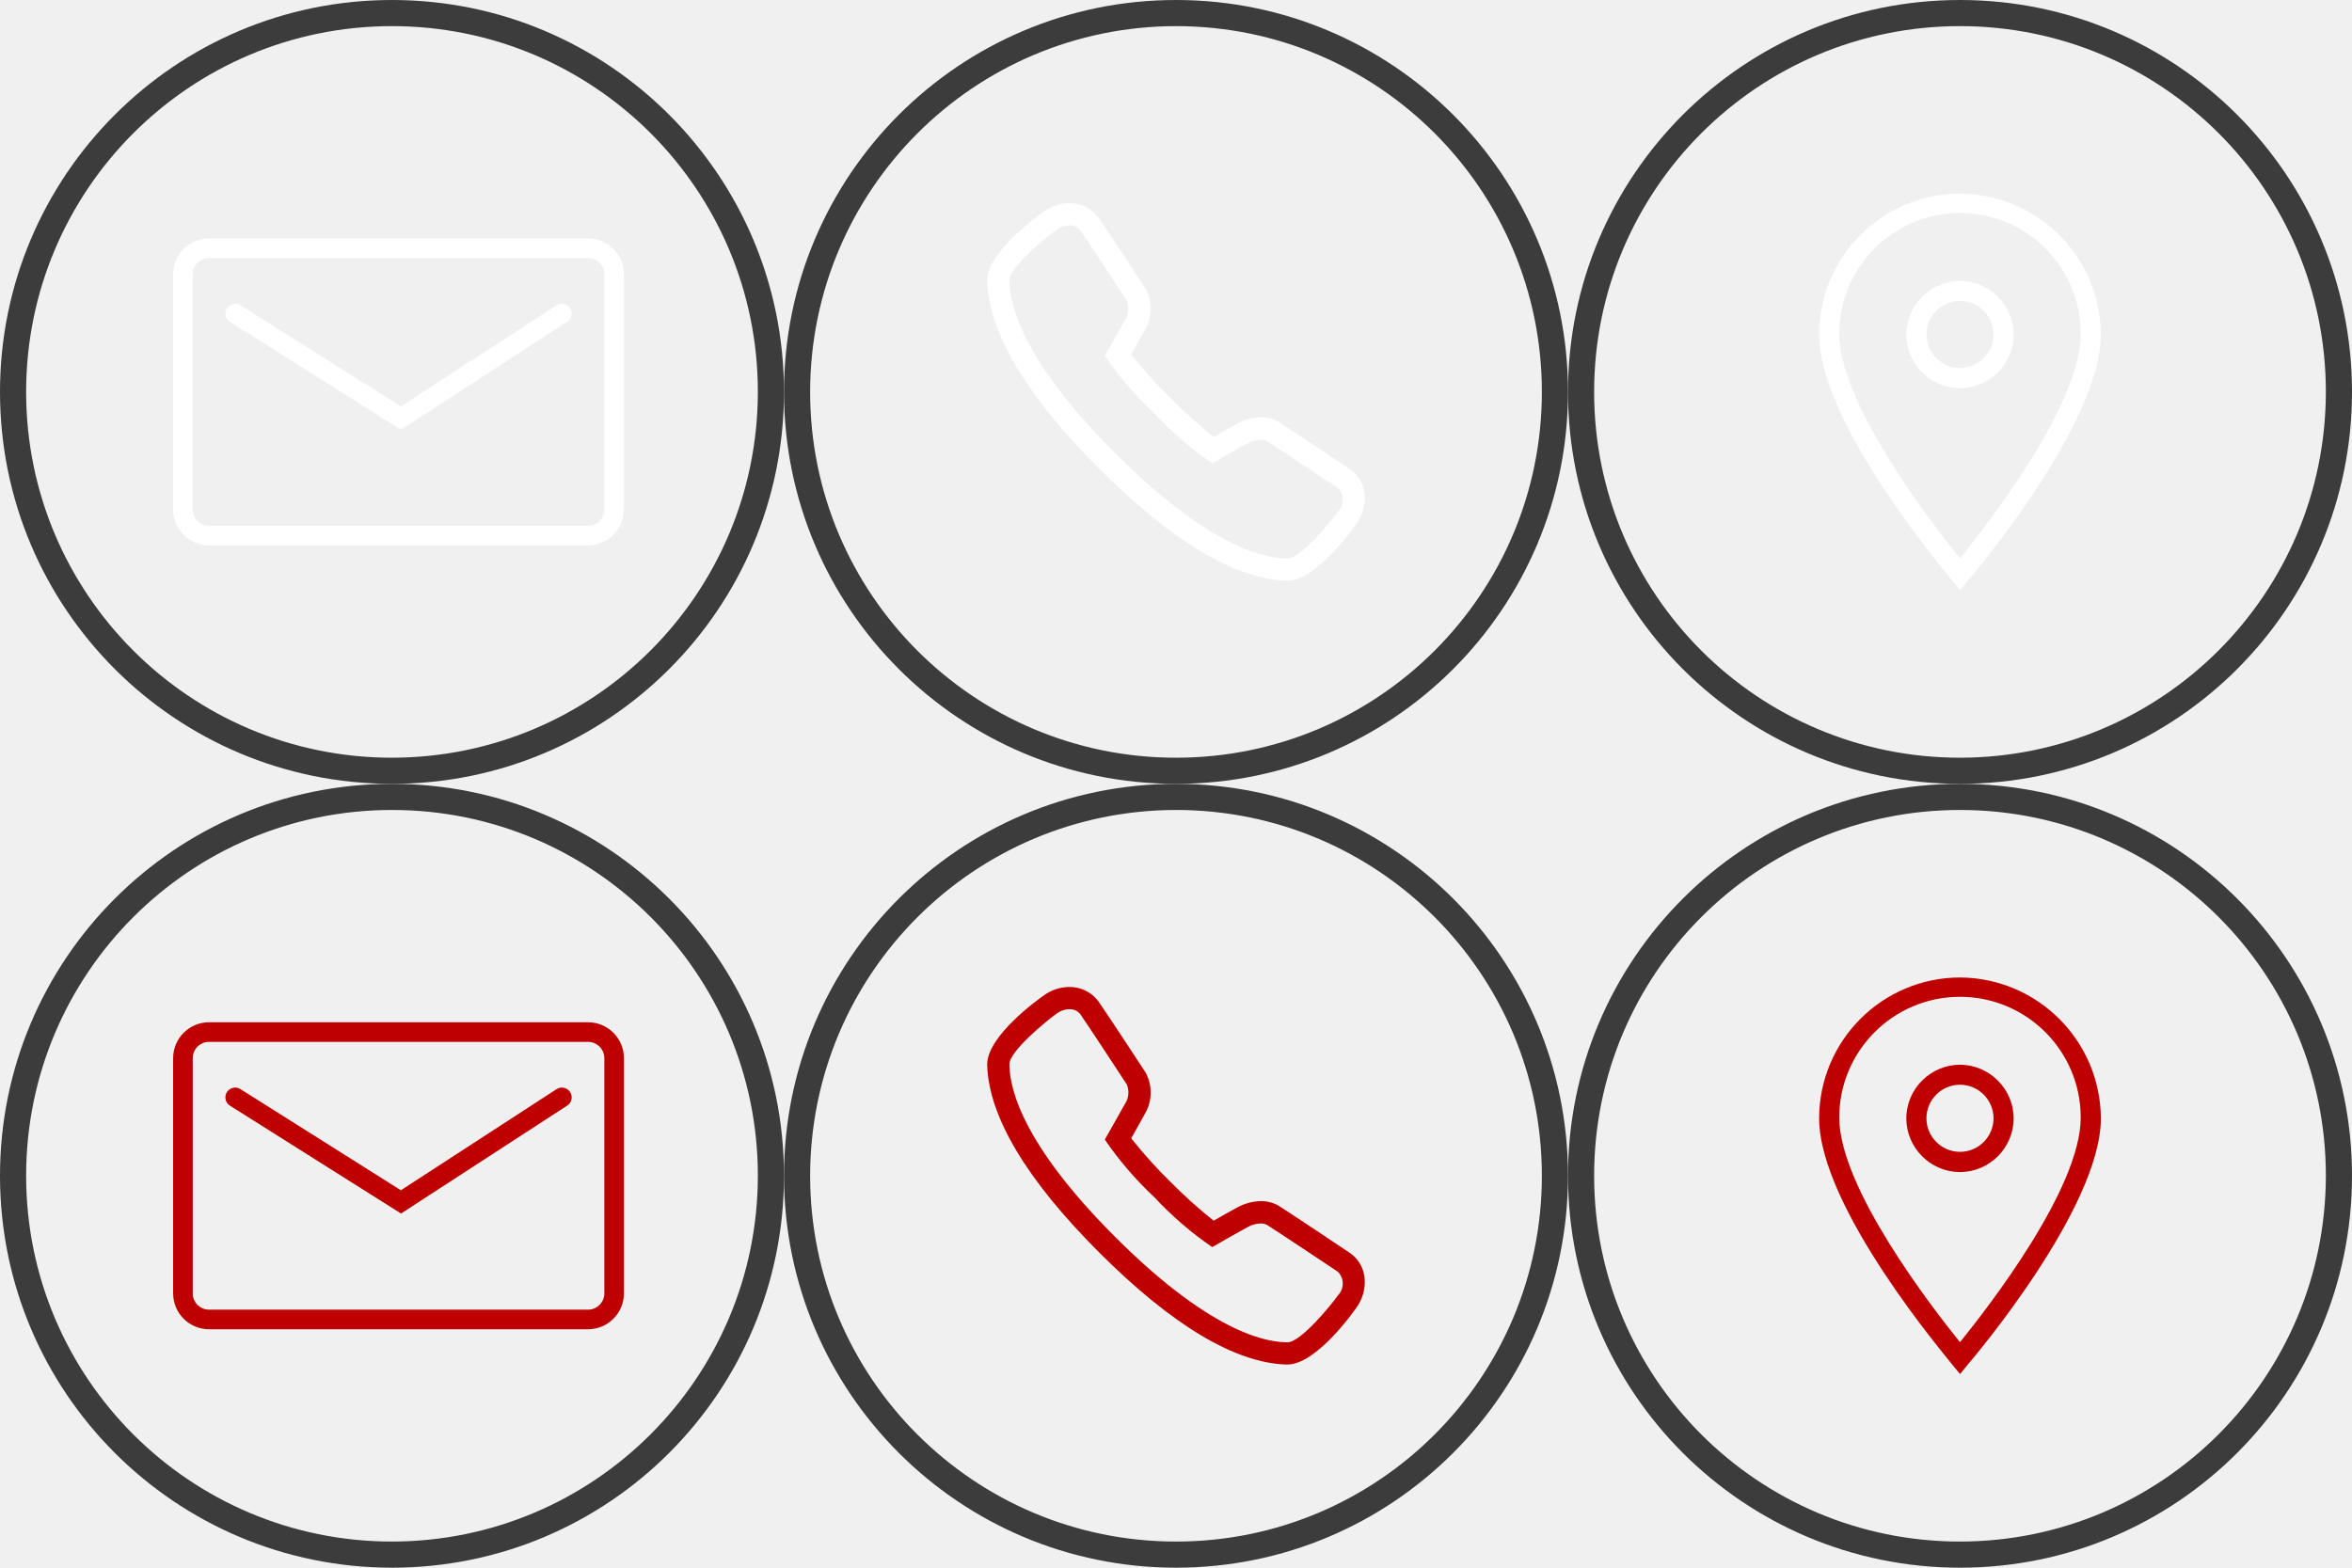
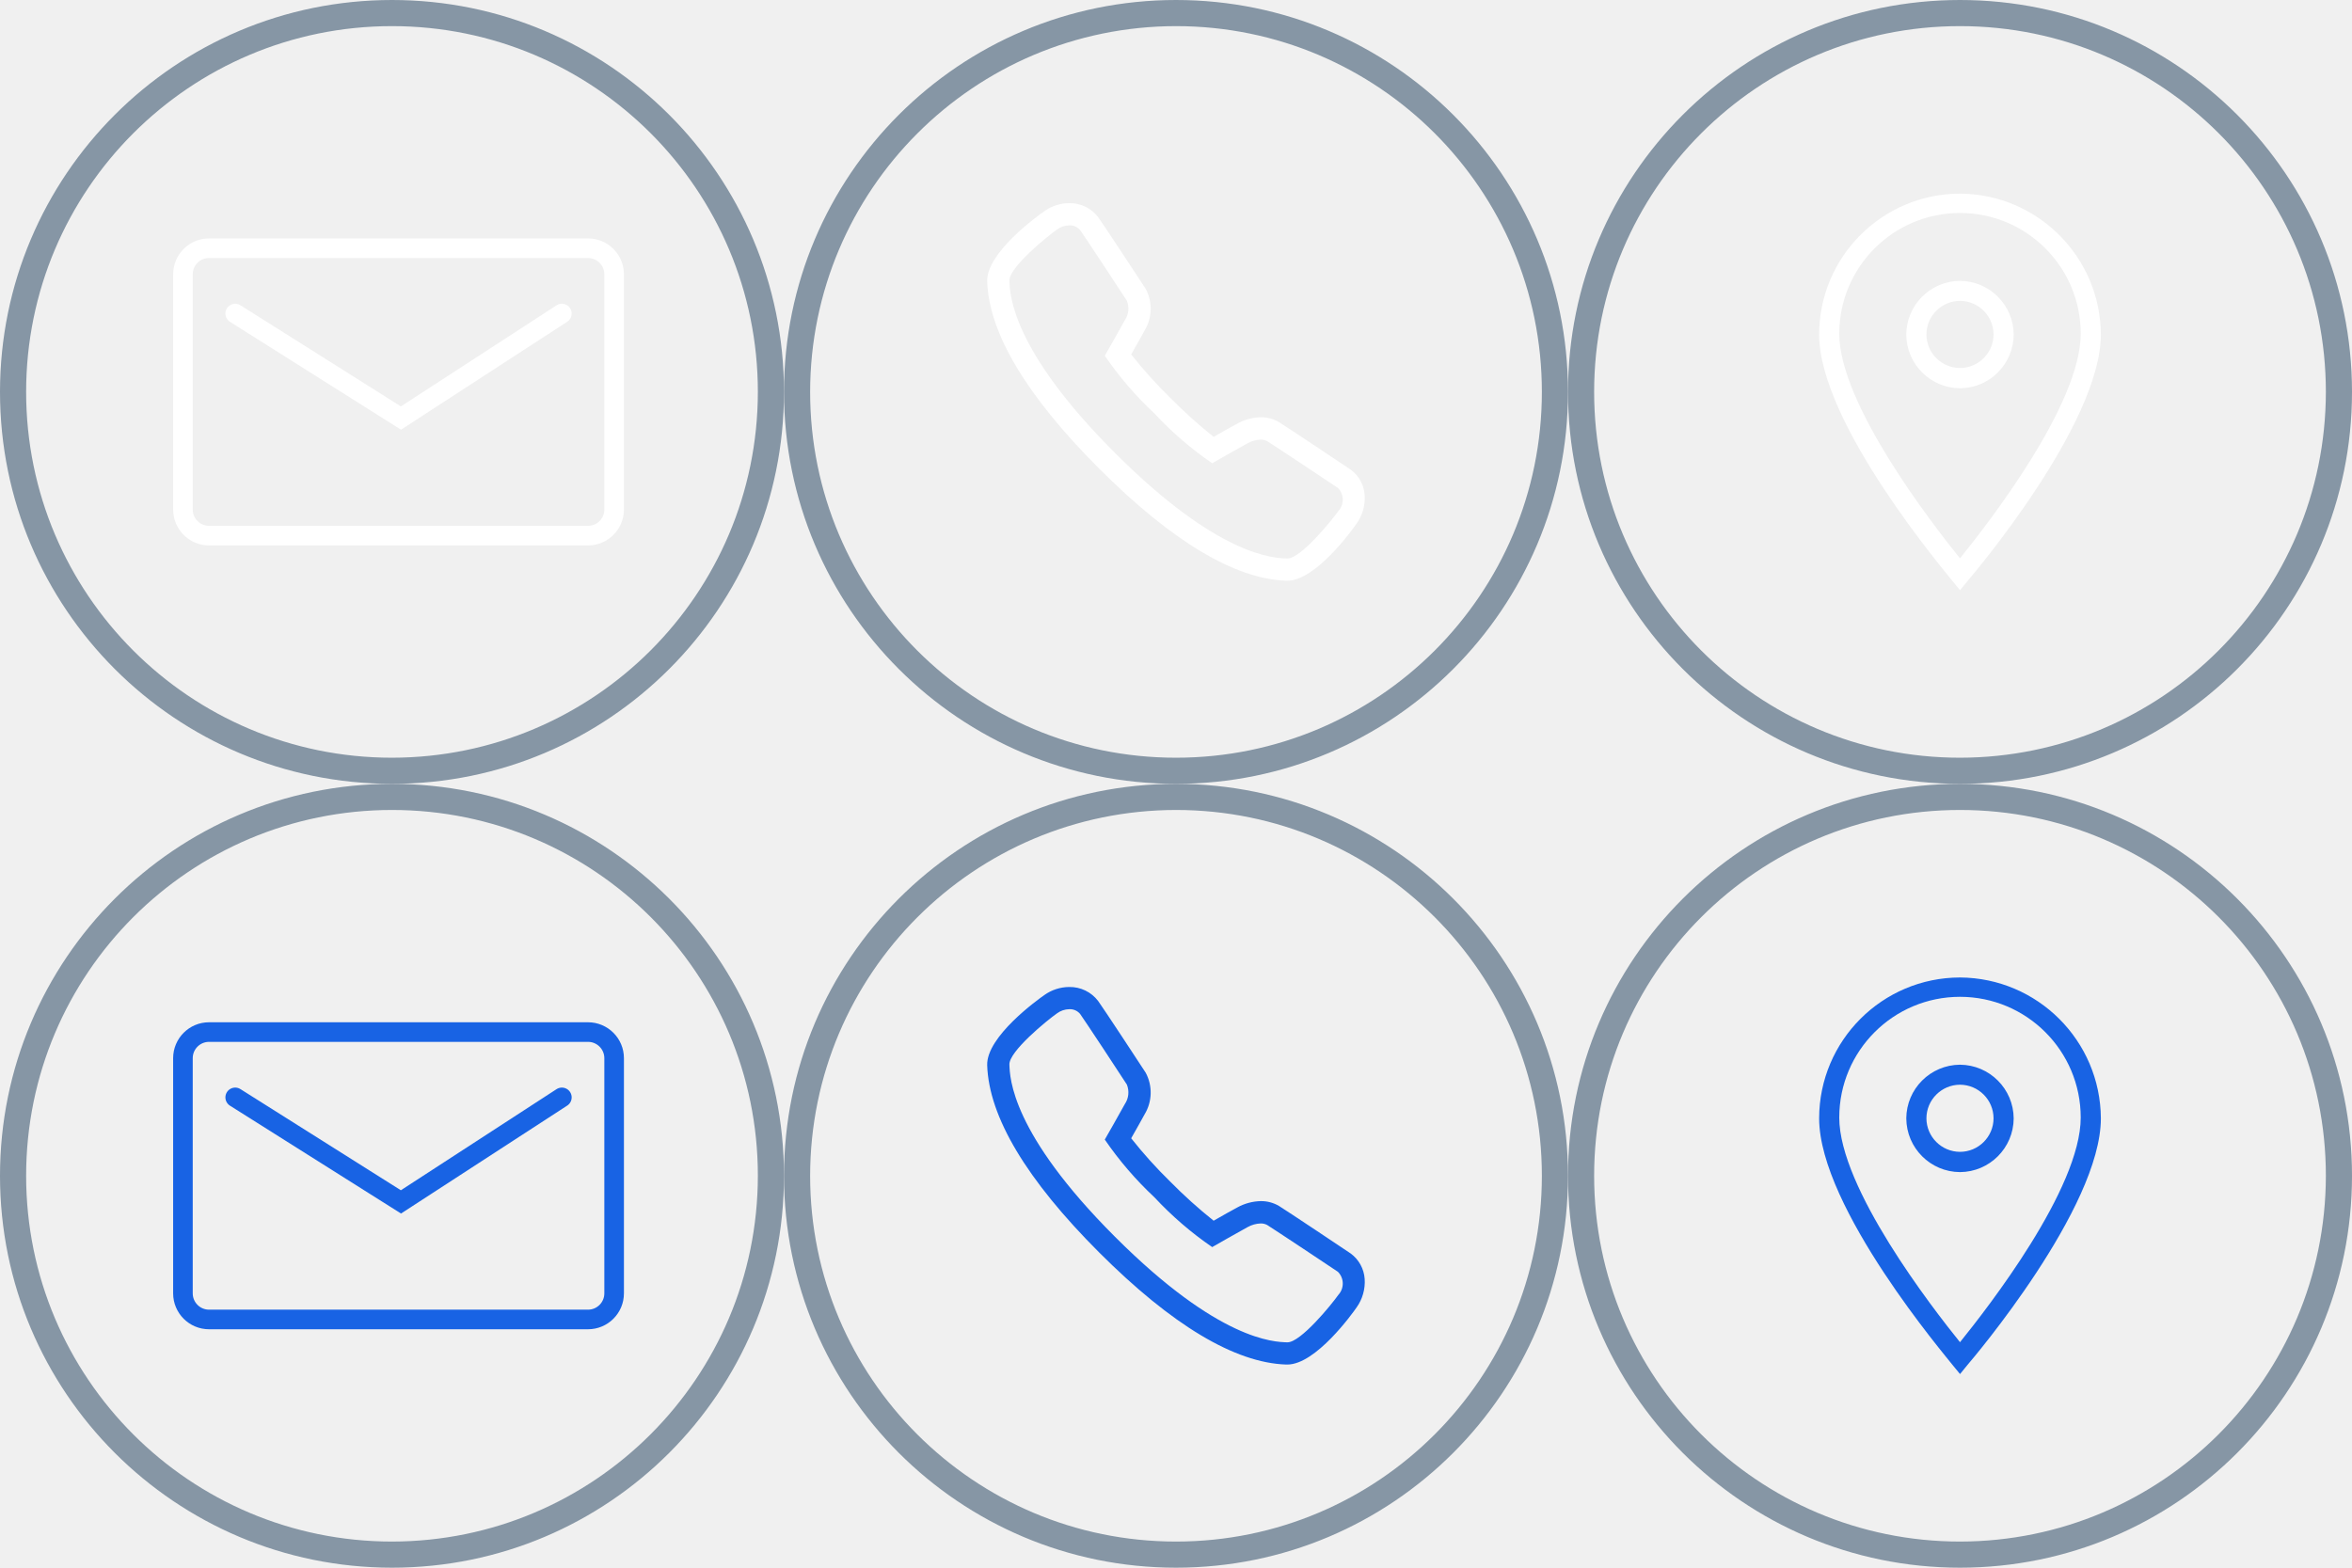
<svg xmlns="http://www.w3.org/2000/svg" id="icons_spite_footer_contact_60" width="180" height="120" viewBox="0 0 180 120">
  <g id="icons_spite_footer_contact_60-2" data-name="icons_spite_footer_contact_60">
    <g id="mail">
      <rect id="Rectangle_4" data-name="Rectangle 4" width="60" height="60" transform="translate(0 60)" fill="#7d7d7d" opacity="0" />
      <g id="Icn_Mail" transform="translate(-719 -4735)">
-         <path id="Circle" d="M30,0A30,30,0,1,0,60,30,30,30,0,0,0,30,0Zm0,58A28,28,0,1,1,58,30,28.031,28.031,0,0,1,30,58Z" transform="translate(719 4795)" fill="#3c3c3c" />
+         <path id="Circle" d="M30,0A30,30,0,1,0,60,30,30,30,0,0,0,30,0Zm0,58A28,28,0,1,1,58,30,28.031,28.031,0,0,1,30,58Z" transform="translate(719 4795)" fill="#8696a5" />
        <g id="Icn_Mail-2" data-name="Icn_Mail">
-           <rect id="Path" width="33" height="22" rx="2" stroke-width="1.5" fill="none" stroke="#be0000" transform="translate(733 4814)" />
-           <path id="Path-2" data-name="Path" d="M736.149,4818.28l12.685,8,12.315-8" transform="translate(0.851 0.72)" fill="none" stroke="#be0000" stroke-linecap="round" stroke-width="1.5" />
+           <rect id="Path" width="33" height="22" rx="2" stroke-width="1.5" fill="none" stroke="#1863e4" transform="translate(733 4814)" />
+           <path id="Path-2" data-name="Path" d="M736.149,4818.28l12.685,8,12.315-8" transform="translate(0.851 0.72)" fill="none" stroke="#1863e4" stroke-linecap="round" stroke-width="1.5" />
        </g>
      </g>
    </g>
    <g id="phone" transform="translate(60)">
      <rect id="Rectangle_4-2" data-name="Rectangle 4" width="60" height="60" transform="translate(0 60)" fill="#7d7d7d" opacity="0" />
      <g id="Icn_Phone" transform="translate(-931 -4735)">
-         <path id="Circle-2" data-name="Circle" d="M30,2A28,28,0,1,1,2,30,28.031,28.031,0,0,1,30,2m0-2A30,30,0,1,0,60,30,30,30,0,0,0,30,0Z" transform="translate(931 4795)" fill="#3c3c3c" />
-         <path id="Icn_Phone-2" data-name="Icn_Phone" d="M21.83,17.25a1.018,1.018,0,0,1,.83.36c.3.41,3.25,4.89,3.58,5.41a1.6,1.6,0,0,1-.16,1.5c-.3.56-1.53,2.71-1.53,2.71a26.689,26.689,0,0,0,3.8,4.42,26.548,26.548,0,0,0,4.42,3.81s2.15-1.23,2.71-1.53a2.2,2.2,0,0,1,1-.28,1,1,0,0,1,.5.12c.53.33,5.03,3.32,5.41,3.58a1.275,1.275,0,0,1,.04,1.76c-.52.74-2.88,3.64-3.9,3.64h-.02c-1.01-.03-5.23-.13-13.18-8.08S17.29,22.5,17.25,21.49s2.9-3.4,3.64-3.92a1.632,1.632,0,0,1,.94-.32m0-1.7h0a3.3,3.3,0,0,0-1.91.62c-.46.32-4.44,3.17-4.37,5.37.13,3.95,3.01,8.77,8.57,14.33s10.38,8.45,14.31,8.58h.09c2.18,0,4.99-3.92,5.3-4.37a3.376,3.376,0,0,0,.62-2.18,2.635,2.635,0,0,0-1.07-1.95c-.32-.22-4.89-3.27-5.49-3.64a2.7,2.7,0,0,0-1.39-.37,3.908,3.908,0,0,0-1.79.48c-.33.17-1.15.64-1.82,1.02a37.627,37.627,0,0,1-3.32-2.99,34.9,34.9,0,0,1-2.99-3.32c.38-.66.84-1.49,1.02-1.82a3.217,3.217,0,0,0,.09-3.2c-.34-.53-3.3-5.03-3.64-5.49a2.716,2.716,0,0,0-2.21-1.07Z" transform="translate(931 4795)" fill="#be0000" />
+         <path id="Circle-2" data-name="Circle" d="M30,2A28,28,0,1,1,2,30,28.031,28.031,0,0,1,30,2m0-2A30,30,0,1,0,60,30,30,30,0,0,0,30,0Z" transform="translate(931 4795)" fill="#8696a5" />
+         <path id="Icn_Phone-2" data-name="Icn_Phone" d="M21.83,17.25a1.018,1.018,0,0,1,.83.36c.3.41,3.25,4.89,3.58,5.41a1.6,1.6,0,0,1-.16,1.5c-.3.56-1.53,2.71-1.53,2.71a26.689,26.689,0,0,0,3.8,4.42,26.548,26.548,0,0,0,4.42,3.81s2.15-1.23,2.71-1.53a2.2,2.2,0,0,1,1-.28,1,1,0,0,1,.5.12c.53.33,5.03,3.32,5.41,3.58a1.275,1.275,0,0,1,.04,1.76c-.52.74-2.88,3.64-3.9,3.64h-.02c-1.01-.03-5.23-.13-13.18-8.08S17.29,22.5,17.25,21.49s2.9-3.4,3.64-3.92a1.632,1.632,0,0,1,.94-.32m0-1.7h0a3.3,3.3,0,0,0-1.91.62c-.46.32-4.44,3.17-4.37,5.37.13,3.95,3.01,8.77,8.57,14.33s10.38,8.45,14.31,8.58h.09c2.18,0,4.99-3.92,5.3-4.37a3.376,3.376,0,0,0,.62-2.18,2.635,2.635,0,0,0-1.07-1.95c-.32-.22-4.89-3.27-5.49-3.64a2.7,2.7,0,0,0-1.39-.37,3.908,3.908,0,0,0-1.79.48c-.33.17-1.15.64-1.82,1.02a37.627,37.627,0,0,1-3.32-2.99,34.9,34.9,0,0,1-2.99-3.32c.38-.66.84-1.49,1.02-1.82a3.217,3.217,0,0,0,.09-3.2c-.34-.53-3.3-5.03-3.64-5.49a2.716,2.716,0,0,0-2.21-1.07Z" transform="translate(931 4795)" fill="#1863e4" />
      </g>
    </g>
    <g id="map" transform="translate(120)">
      <rect id="Rectangle_4-3" data-name="Rectangle 4" width="60" height="60" transform="translate(0 60)" fill="#7d7d7d" opacity="0" />
      <g id="Icn_Map" transform="translate(0 60)">
-         <path id="Circle-3" data-name="Circle" d="M30,0A30,30,0,1,0,60,30,30,30,0,0,0,30,0Zm0,58A28,28,0,1,1,58,30,28.031,28.031,0,0,1,30,58Z" fill="#3c3c3c" />
-         <path id="Icn_Map-2" data-name="Icn_Map" d="M12779.2-2229.351c-.383-.52-10.2-12-10.2-18.868a10.8,10.8,0,0,1,10.782-10.779,10.848,10.848,0,0,1,10.779,10.779c0,6.869-9.81,18.419-10.2,18.868l-.578.709Zm-8.661-18.929c0,5.39,7.12,14.57,9.241,17.2,2.119-2.629,9.239-11.749,9.239-17.2a9.243,9.243,0,0,0-9.239-9.238A9.243,9.243,0,0,0,12770.54-2248.28Zm5.13.071a4.138,4.138,0,0,1,4.111-4.112,4.139,4.139,0,0,1,4.109,4.112,4.136,4.136,0,0,1-4.109,4.109A4.136,4.136,0,0,1,12775.67-2248.21Zm1.541-.01a2.58,2.58,0,0,0,2.57,2.568,2.574,2.574,0,0,0,2.568-2.568,2.581,2.581,0,0,0-2.568-2.571A2.581,2.581,0,0,0,12777.211-2248.219Z" transform="translate(-12749.78 2273.82)" fill="#be0000" />
+         <path id="Circle-3" data-name="Circle" d="M30,0A30,30,0,1,0,60,30,30,30,0,0,0,30,0Zm0,58A28,28,0,1,1,58,30,28.031,28.031,0,0,1,30,58Z" fill="#8696a5" />
+         <path id="Icn_Map-2" data-name="Icn_Map" d="M12779.2-2229.351c-.383-.52-10.2-12-10.2-18.868a10.8,10.8,0,0,1,10.782-10.779,10.848,10.848,0,0,1,10.779,10.779c0,6.869-9.81,18.419-10.2,18.868l-.578.709Zm-8.661-18.929c0,5.39,7.12,14.57,9.241,17.2,2.119-2.629,9.239-11.749,9.239-17.2a9.243,9.243,0,0,0-9.239-9.238A9.243,9.243,0,0,0,12770.54-2248.28Zm5.13.071a4.138,4.138,0,0,1,4.111-4.112,4.139,4.139,0,0,1,4.109,4.112,4.136,4.136,0,0,1-4.109,4.109A4.136,4.136,0,0,1,12775.67-2248.21Zm1.541-.01a2.58,2.58,0,0,0,2.57,2.568,2.574,2.574,0,0,0,2.568-2.568,2.581,2.581,0,0,0-2.568-2.571A2.581,2.581,0,0,0,12777.211-2248.219Z" transform="translate(-12749.78 2273.82)" fill="#1863e4" />
      </g>
    </g>
  </g>
  <g id="icons_spite_footer_contact_60_hover" transform="translate(0 -60)">
    <g id="mail-2" data-name="mail">
      <rect id="Rectangle_4-4" data-name="Rectangle 4" width="60" height="60" transform="translate(0 60)" fill="#7d7d7d" opacity="0" />
      <g id="Icn_Mail-3" data-name="Icn_Mail" transform="translate(-719 -4735)">
-         <path id="Circle-4" data-name="Circle" d="M30,0A30,30,0,1,0,60,30,30,30,0,0,0,30,0Zm0,58A28,28,0,1,1,58,30,28.031,28.031,0,0,1,30,58Z" transform="translate(719 4795)" fill="#3c3c3c" />
+         <path id="Circle-4" data-name="Circle" d="M30,0A30,30,0,1,0,60,30,30,30,0,0,0,30,0Zm0,58A28,28,0,1,1,58,30,28.031,28.031,0,0,1,30,58Z" transform="translate(719 4795)" fill="#8696a5" />
        <g id="Icn_Mail-4" data-name="Icn_Mail">
          <rect id="Path-3" data-name="Path" width="33" height="22" rx="2" transform="translate(733 4814)" fill="none" stroke="#fff" stroke-width="1.5" />
          <path id="Path-4" data-name="Path" d="M736.149,4818.28l12.685,8,12.315-8" transform="translate(0.851 0.72)" fill="none" stroke="#fff" stroke-linecap="round" stroke-width="1.5" />
        </g>
      </g>
    </g>
    <g id="phone-2" data-name="phone" transform="translate(60)">
      <rect id="Rectangle_4-5" data-name="Rectangle 4" width="60" height="60" transform="translate(0 60)" fill="#7d7d7d" opacity="0" />
      <g id="Icn_Phone-3" data-name="Icn_Phone" transform="translate(-931 -4735)">
-         <path id="Circle-5" data-name="Circle" d="M30,2A28,28,0,1,1,2,30,28.031,28.031,0,0,1,30,2m0-2A30,30,0,1,0,60,30,30,30,0,0,0,30,0Z" transform="translate(931 4795)" fill="#3c3c3c" />
+         <path id="Circle-5" data-name="Circle" d="M30,2A28,28,0,1,1,2,30,28.031,28.031,0,0,1,30,2m0-2A30,30,0,1,0,60,30,30,30,0,0,0,30,0Z" transform="translate(931 4795)" fill="#8696a5" />
        <path id="Icn_Phone-4" data-name="Icn_Phone" d="M21.83,17.25a1.018,1.018,0,0,1,.83.36c.3.41,3.25,4.89,3.58,5.41a1.6,1.6,0,0,1-.16,1.5c-.3.56-1.53,2.71-1.53,2.71a26.689,26.689,0,0,0,3.8,4.42,26.548,26.548,0,0,0,4.42,3.81s2.15-1.23,2.71-1.53a2.2,2.2,0,0,1,1-.28,1,1,0,0,1,.5.12c.53.33,5.03,3.32,5.41,3.58a1.275,1.275,0,0,1,.04,1.76c-.52.74-2.88,3.64-3.9,3.64h-.02c-1.01-.03-5.23-.13-13.18-8.08S17.29,22.5,17.25,21.49s2.9-3.4,3.64-3.92a1.632,1.632,0,0,1,.94-.32m0-1.7h0a3.3,3.3,0,0,0-1.91.62c-.46.32-4.44,3.17-4.37,5.37.13,3.95,3.01,8.77,8.57,14.33s10.38,8.45,14.31,8.58h.09c2.18,0,4.99-3.92,5.3-4.37a3.376,3.376,0,0,0,.62-2.18,2.635,2.635,0,0,0-1.07-1.95c-.32-.22-4.89-3.27-5.49-3.64a2.7,2.7,0,0,0-1.39-.37,3.908,3.908,0,0,0-1.79.48c-.33.17-1.15.64-1.82,1.02a37.627,37.627,0,0,1-3.32-2.99,34.9,34.9,0,0,1-2.99-3.32c.38-.66.84-1.49,1.02-1.82a3.217,3.217,0,0,0,.09-3.2c-.34-.53-3.3-5.03-3.64-5.49a2.716,2.716,0,0,0-2.21-1.07Z" transform="translate(931 4795)" fill="#fff" />
      </g>
    </g>
    <g id="map-2" data-name="map" transform="translate(120)">
      <rect id="Rectangle_4-6" data-name="Rectangle 4" width="60" height="60" transform="translate(0 60)" fill="#7d7d7d" opacity="0" />
      <g id="Icn_Map-3" data-name="Icn_Map" transform="translate(0 60)">
-         <path id="Circle-6" data-name="Circle" d="M30,0A30,30,0,1,0,60,30,30,30,0,0,0,30,0Zm0,58A28,28,0,1,1,58,30,28.031,28.031,0,0,1,30,58Z" fill="#3c3c3c" />
+         <path id="Circle-6" data-name="Circle" d="M30,0A30,30,0,1,0,60,30,30,30,0,0,0,30,0Zm0,58A28,28,0,1,1,58,30,28.031,28.031,0,0,1,30,58Z" fill="#8696a5" />
        <path id="Icn_Map-4" data-name="Icn_Map" d="M12779.2-2229.351c-.383-.52-10.2-12-10.2-18.868a10.8,10.8,0,0,1,10.782-10.779,10.848,10.848,0,0,1,10.779,10.779c0,6.869-9.81,18.419-10.2,18.868l-.578.709Zm-8.661-18.929c0,5.39,7.12,14.57,9.241,17.2,2.119-2.629,9.239-11.749,9.239-17.2a9.243,9.243,0,0,0-9.239-9.238A9.243,9.243,0,0,0,12770.54-2248.28Zm5.13.071a4.138,4.138,0,0,1,4.111-4.112,4.139,4.139,0,0,1,4.109,4.112,4.136,4.136,0,0,1-4.109,4.109A4.136,4.136,0,0,1,12775.67-2248.21Zm1.541-.01a2.58,2.58,0,0,0,2.57,2.568,2.574,2.574,0,0,0,2.568-2.568,2.581,2.581,0,0,0-2.568-2.571A2.581,2.581,0,0,0,12777.211-2248.219Z" transform="translate(-12749.78 2273.82)" fill="#fff" />
      </g>
    </g>
  </g>
</svg>
